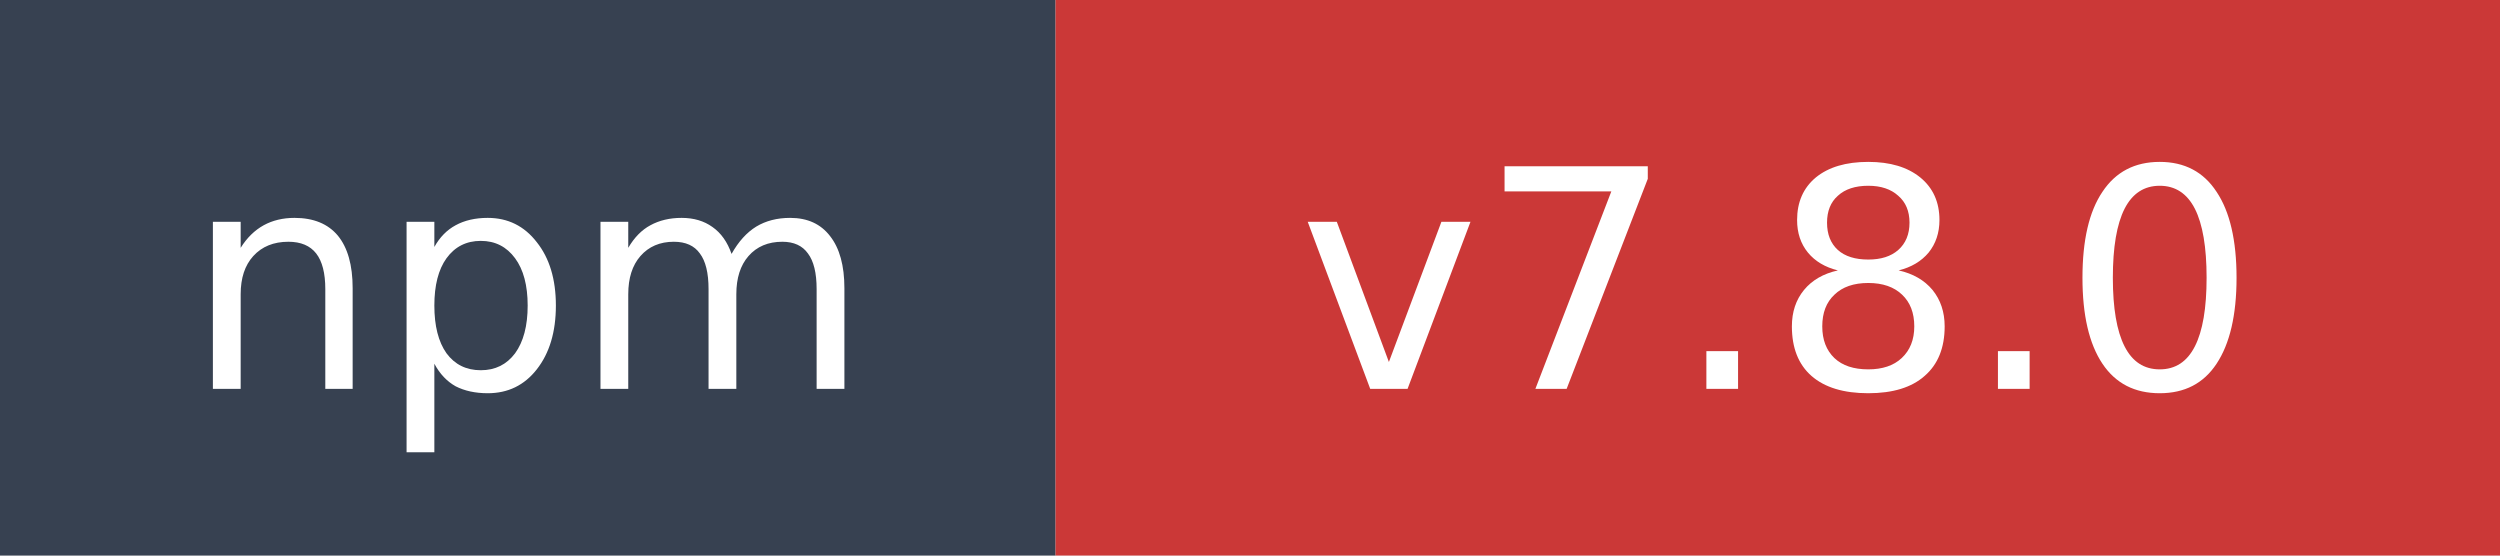
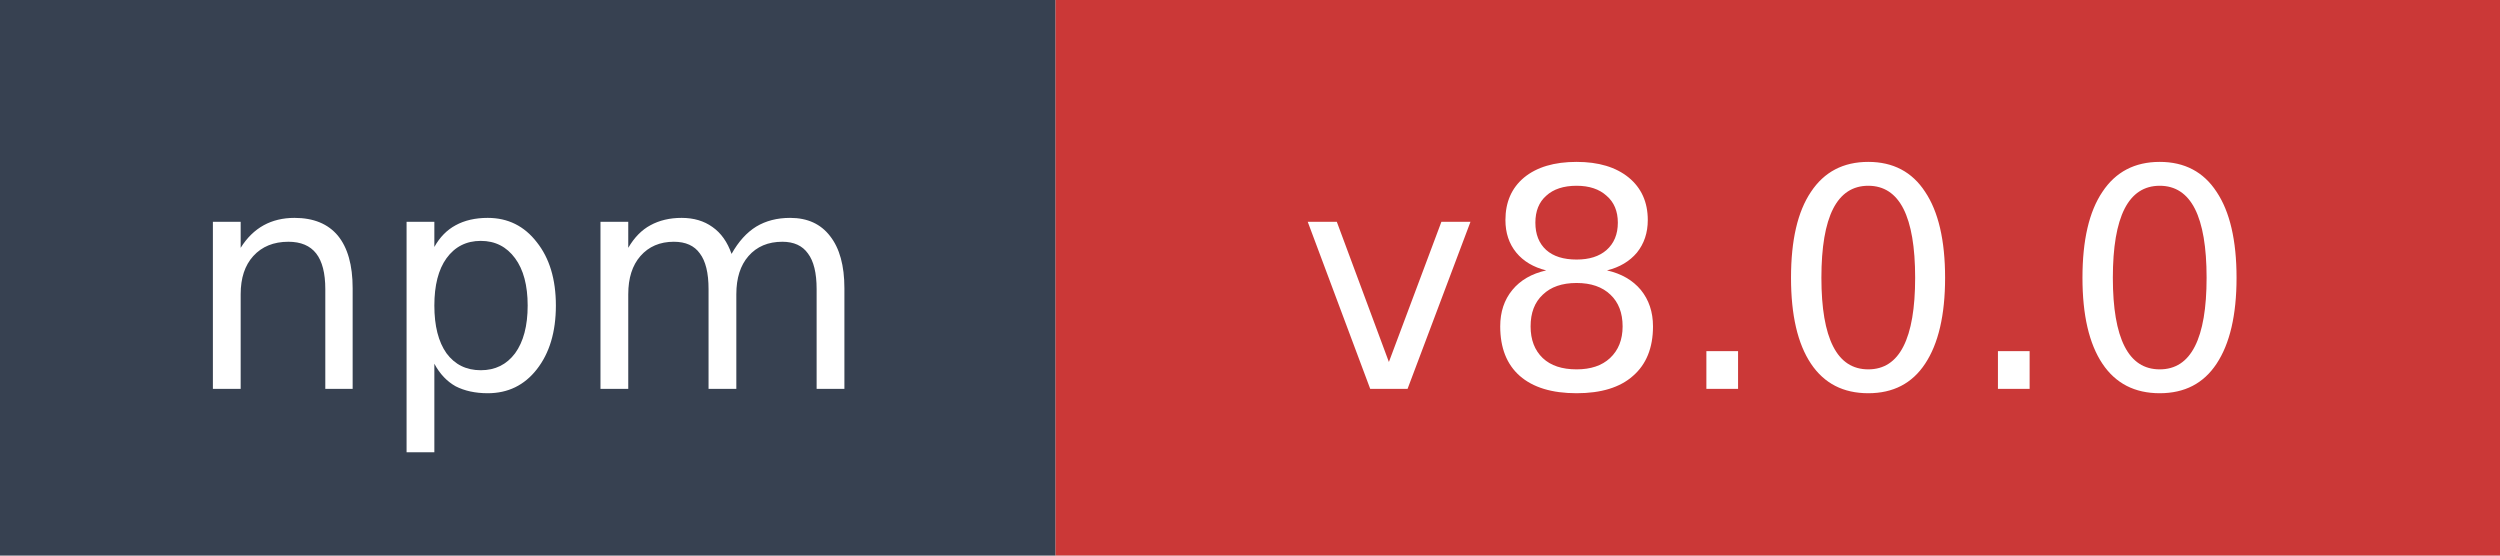
- <svg xmlns="http://www.w3.org/2000/svg" width="90" height="20" role="img" aria-label="npm: v7.8.0">
+ <svg xmlns="http://www.w3.org/2000/svg" width="90" height="20" role="img" aria-label="npm: v8.0.0">
  <rect width="38" height="20" fill="#374151" />
  <rect x="38" width="52" height="20" fill="#cb3837" />
  <text x="19" y="14" fill="#ffffff" font-family="Verdana,Geneva,DejaVu Sans,sans-serif" font-size="11" text-anchor="middle">npm</text>
-   <text x="64" y="14" fill="#ffffff" font-family="Verdana,Geneva,DejaVu Sans,sans-serif" font-size="11" text-anchor="middle">v7.8.0</text>
+   <text x="64" y="14" fill="#ffffff" font-family="Verdana,Geneva,DejaVu Sans,sans-serif" font-size="11" text-anchor="middle">v8.0.0</text>
</svg>
